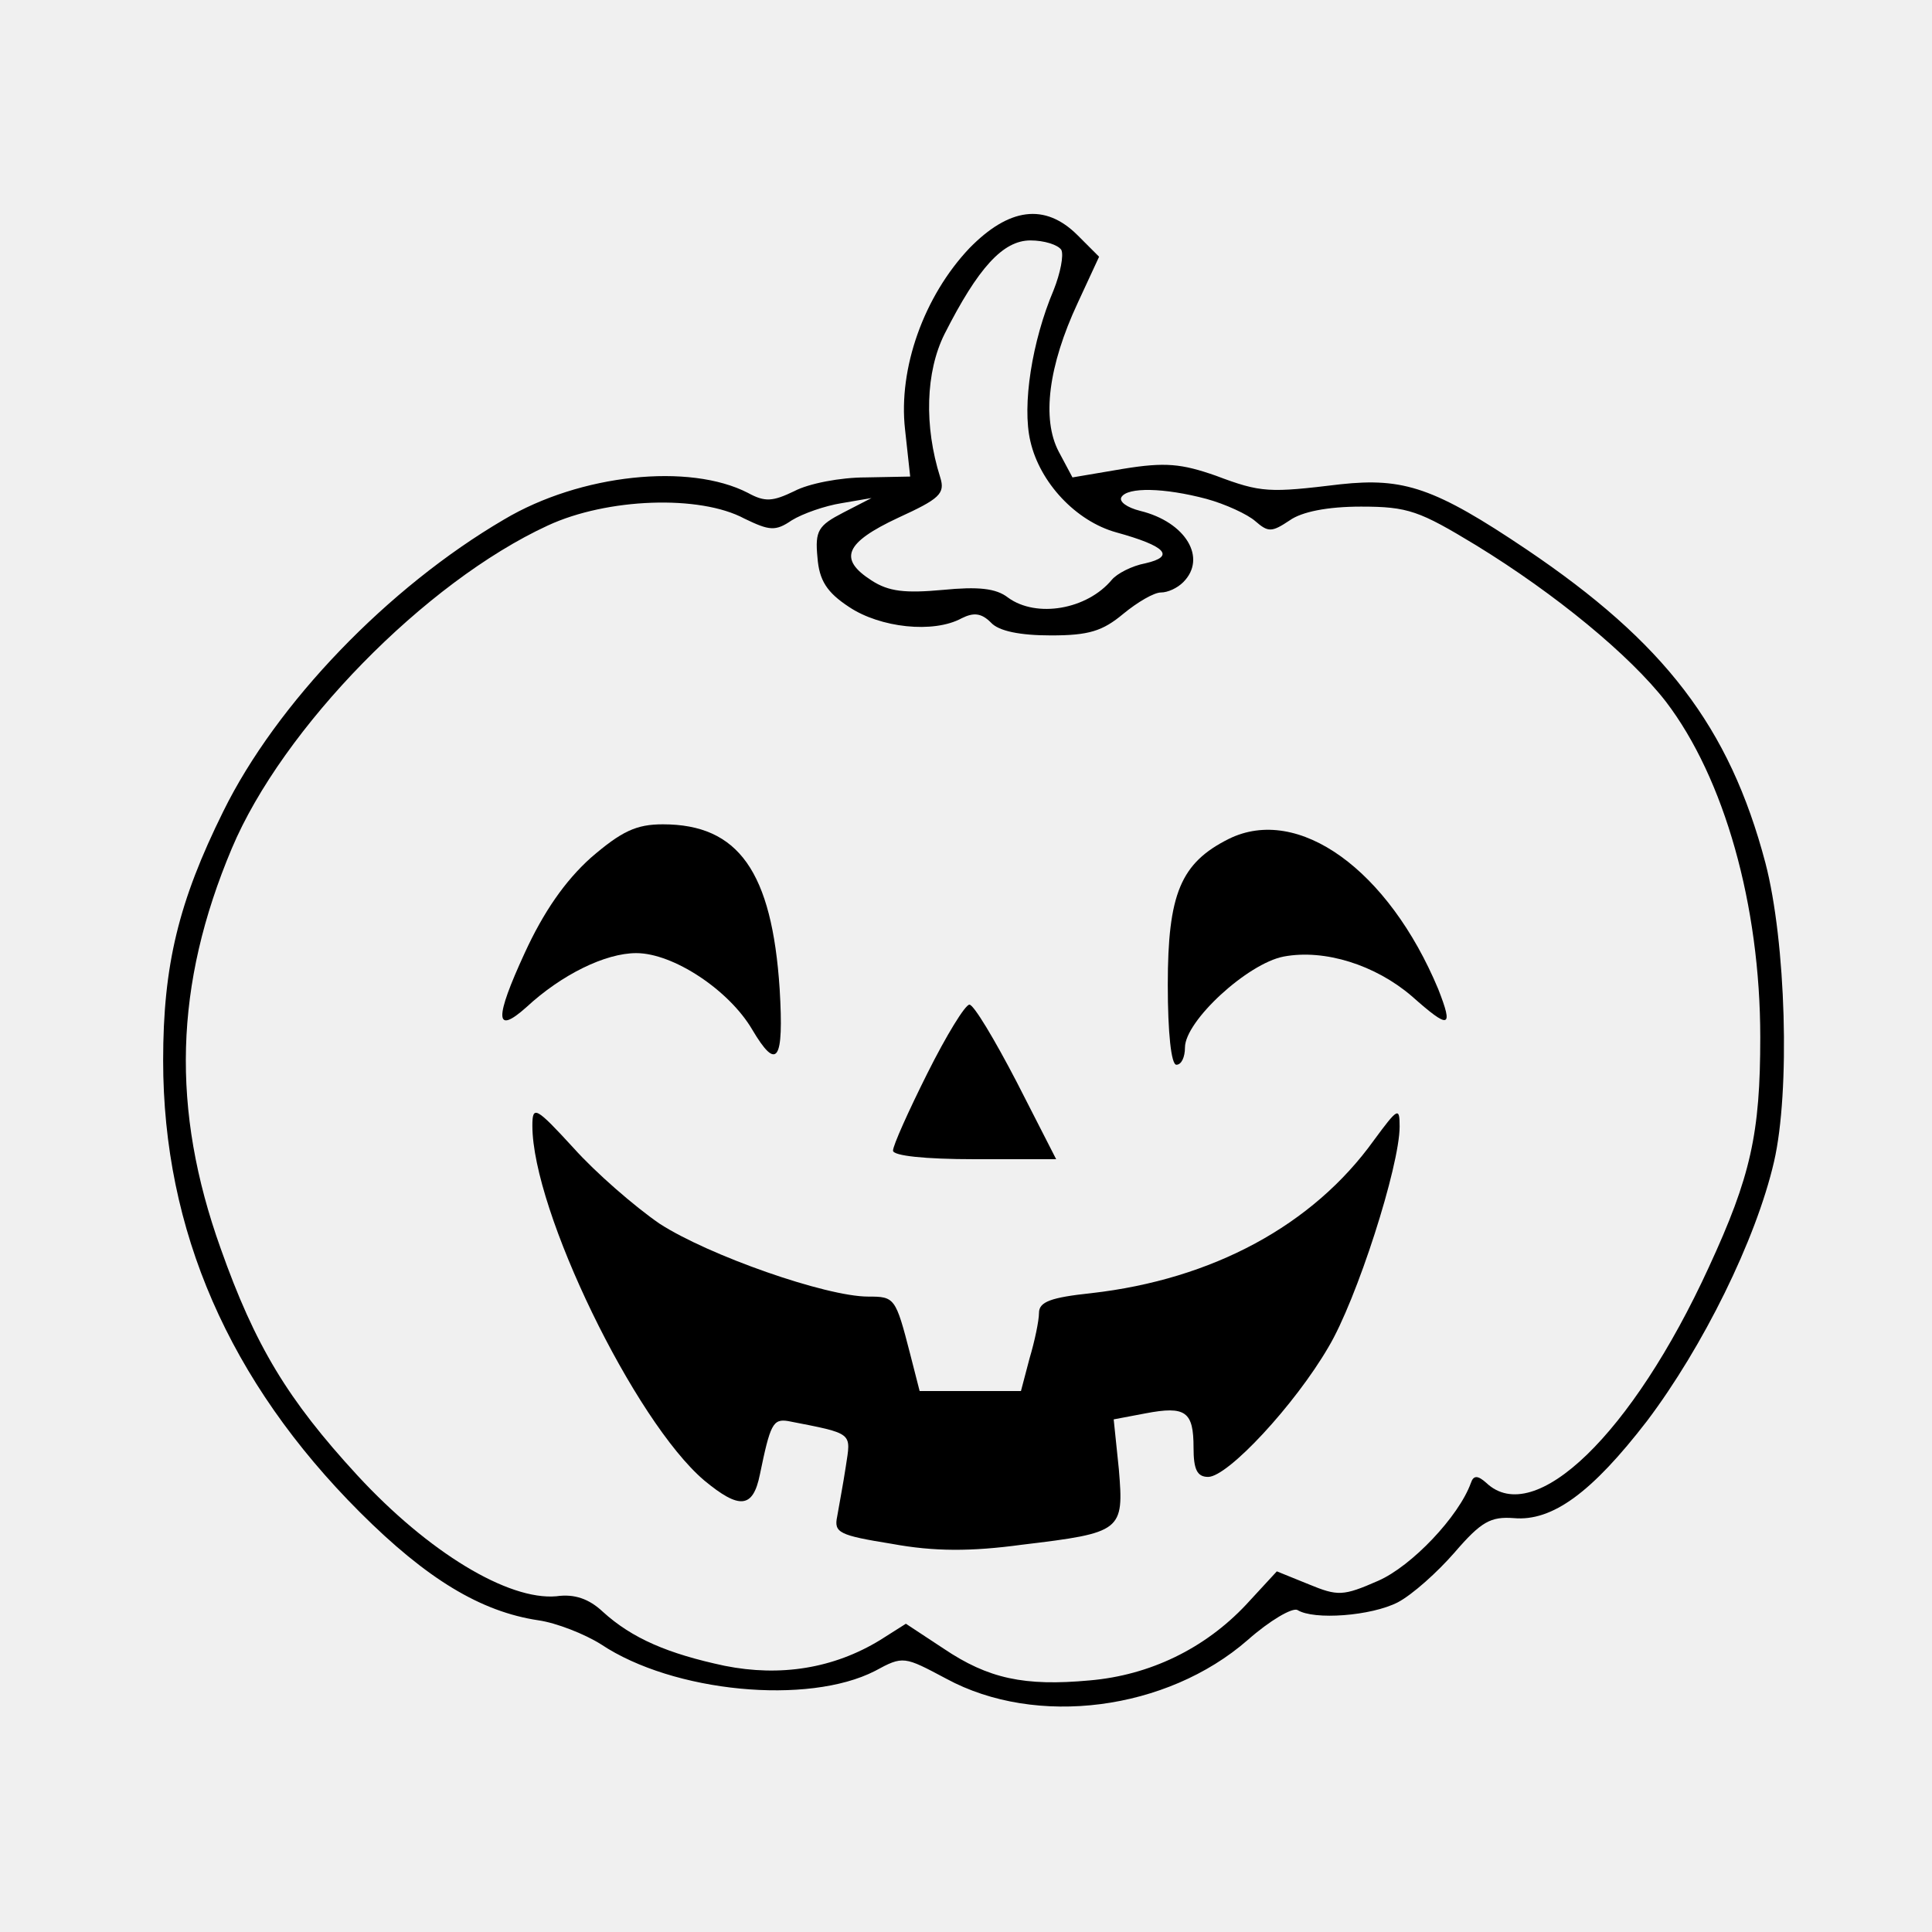
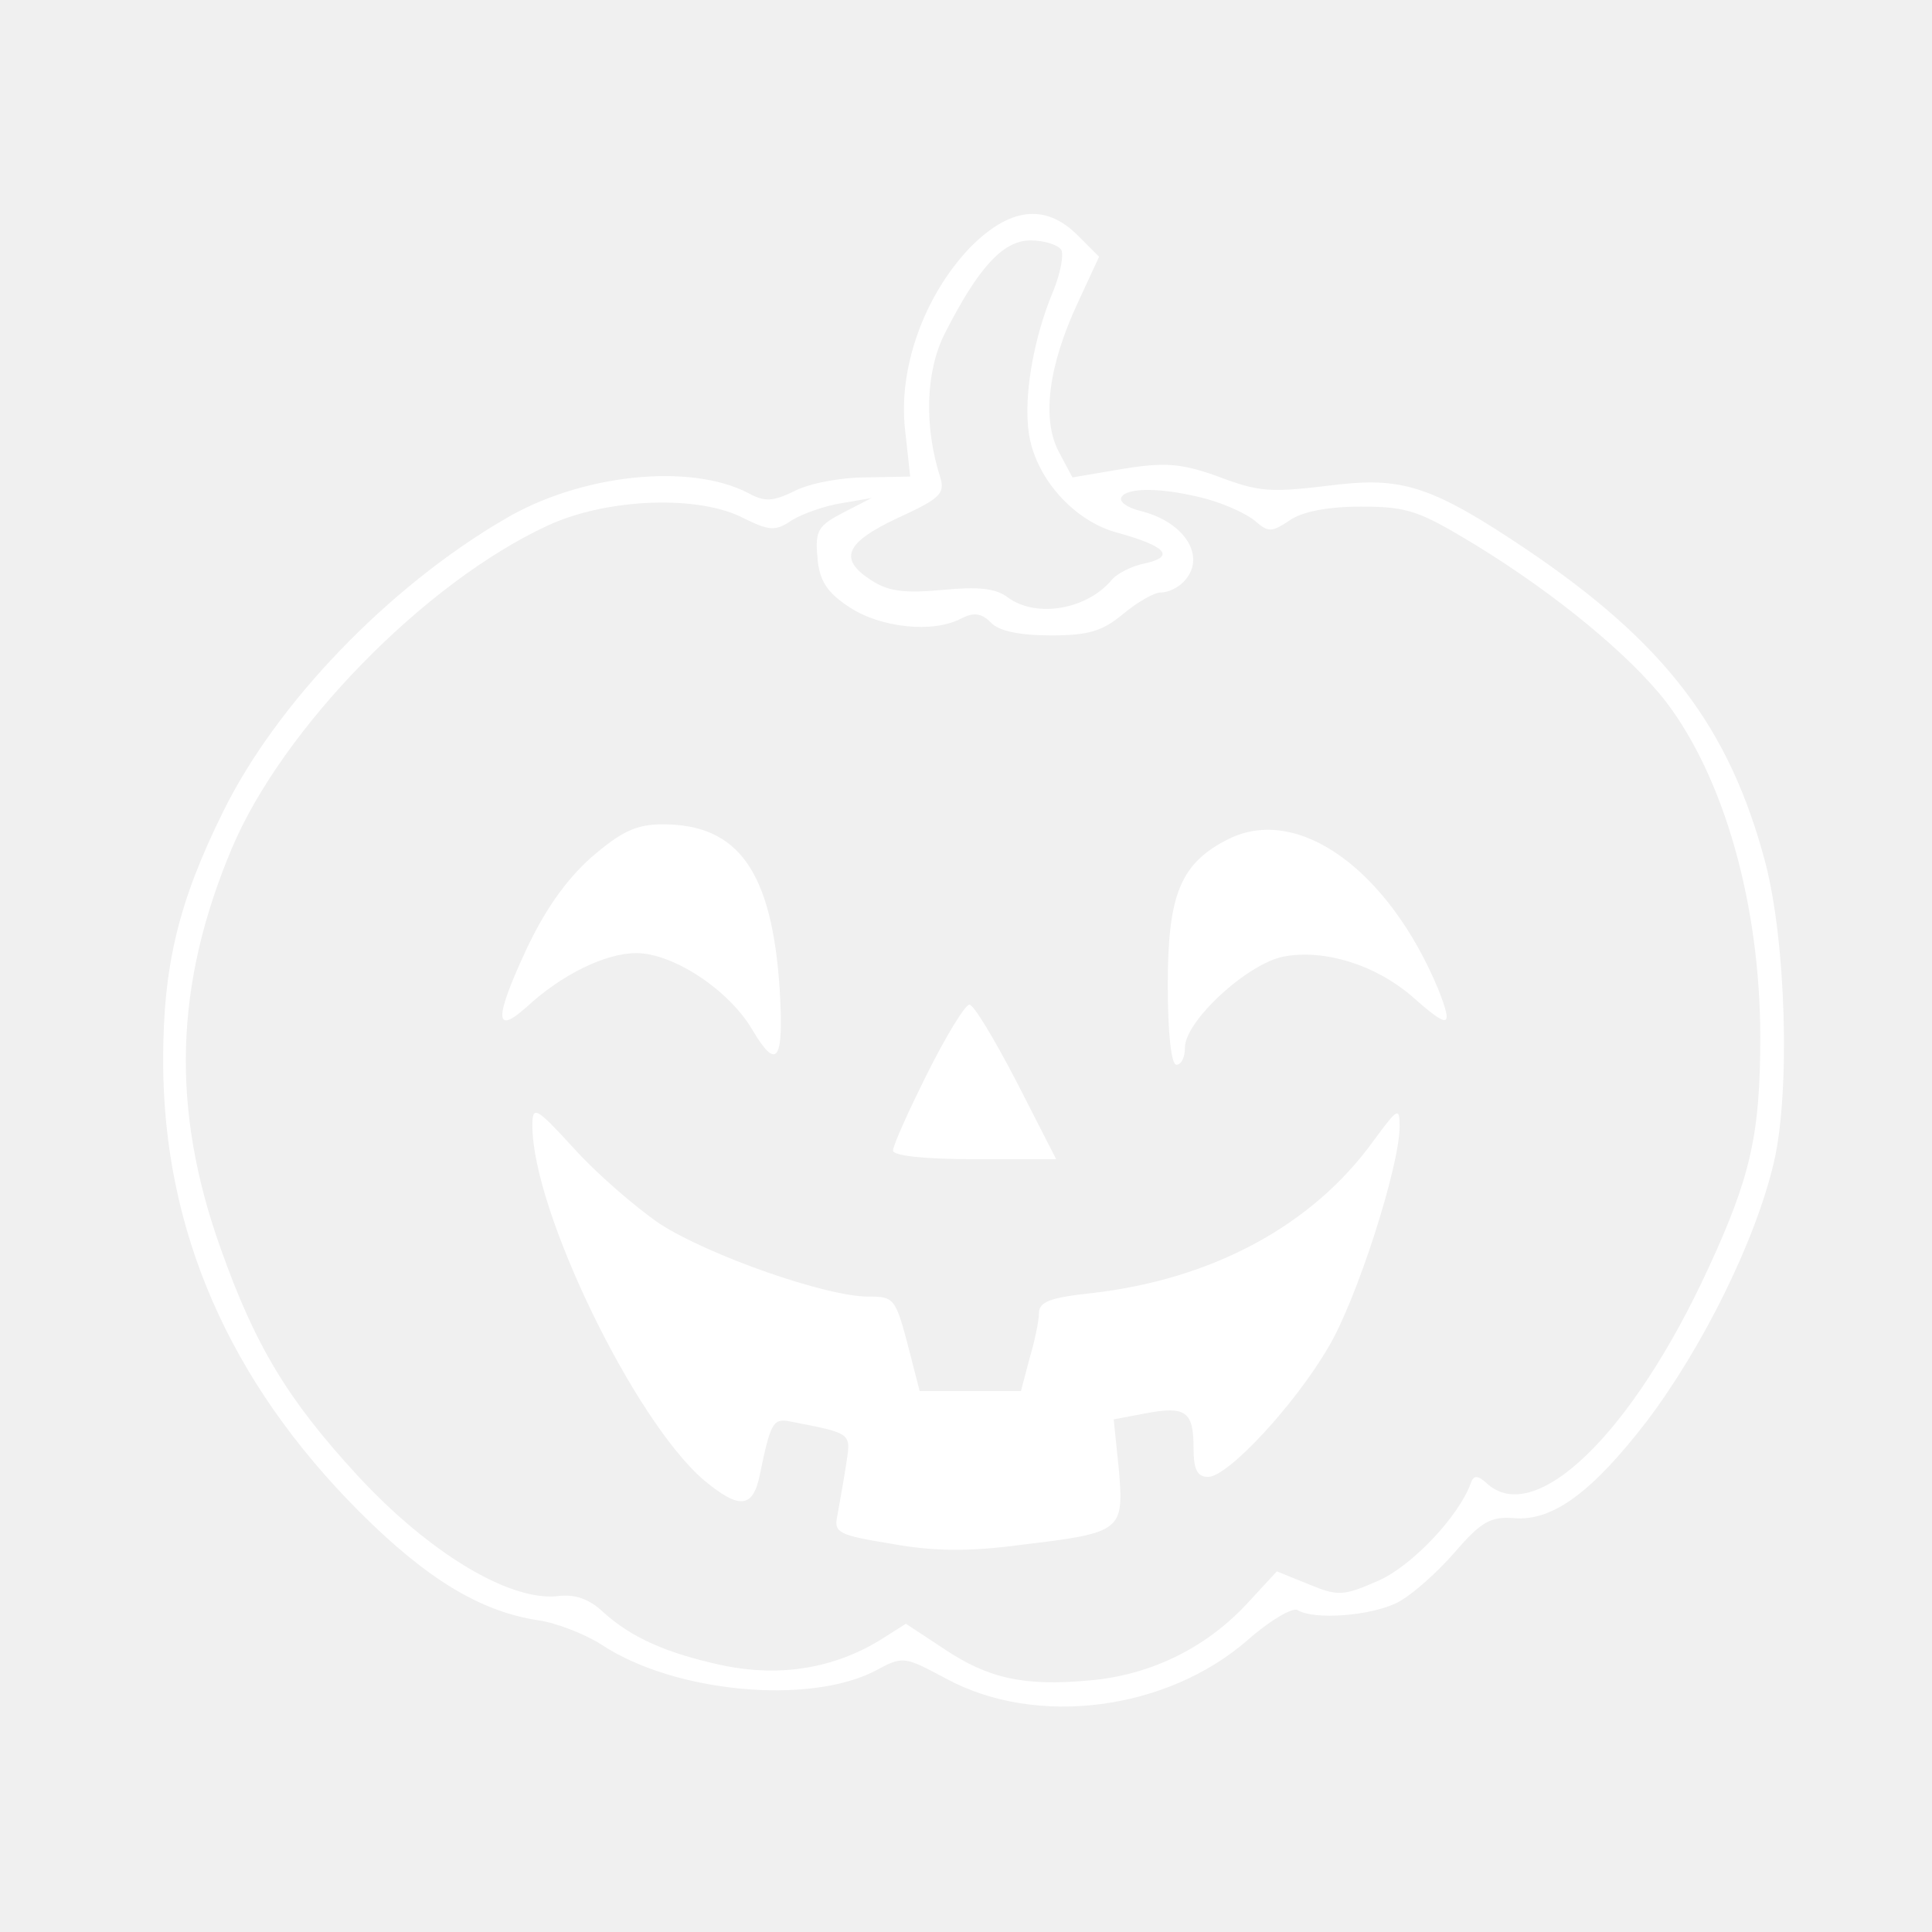
<svg xmlns="http://www.w3.org/2000/svg" version="1.0" width="225pt" height="225pt" viewBox="0 0 225 225" preserveAspectRatio="xMidYMid meet">
-   <g transform="translate(0,225) scale(0.1,-0.1)" fill="#000000" stroke="none">
+   <g transform="translate(0,225) scale(0.1,-0.1)" fill="#ffffff" stroke="none">
    <path d="M1129 1961 c-53 -56 -83 -140 -75 -211 l6 -55 -52 -1 c-29 0 -66 -7 -83 -16 -25 -12 -34 -13 -54 -2 -68 35 -195 22 -284 -31 -135 -79 -265 -214 -327 -340 -52 -105 -70 -179 -70 -290 0 -198 77 -374 229 -526 78 -78 141 -116 208 -126 21 -3 54 -16 73 -28 84 -56 241 -71 319 -31 33 18 34 17 83 -9 105 -57 257 -37 351 45 26 23 52 38 58 35 19 -12 86 -7 117 9 17 9 46 35 66 58 31 36 42 42 69 40 45 -4 91 30 155 113 65 86 127 211 148 302 19 82 14 256 -10 348 -42 159 -118 257 -278 365 -107 72 -143 84 -217 76 -83 -10 -92 -10 -145 10 -40 14 -59 16 -108 8 l-59 -10 -16 30 c-20 38 -12 100 22 173 l25 54 -25 25 c-38 38 -80 32 -126 -15z m107 -2 c3 -6 -1 -27 -9 -47 -25 -59 -37 -134 -27 -176 11 -48 53 -93 100 -106 58 -16 69 -28 34 -36 -16 -3 -33 -12 -39 -19 -29 -35 -88 -45 -121 -21 -14 11 -35 13 -76 9 -44 -4 -63 -2 -83 11 -39 25 -31 44 31 73 48 22 55 28 49 47 -19 60 -17 123 5 167 39 77 68 109 100 109 16 0 32 -5 36 -11z m169 -290 c22 -6 48 -18 57 -26 15 -13 19 -13 40 1 14 10 44 16 83 16 55 0 68 -5 134 -45 93 -57 179 -128 221 -182 68 -89 110 -237 110 -391 0 -112 -11 -162 -60 -268 -89 -194 -203 -304 -259 -251 -10 9 -15 9 -18 0 -14 -39 -69 -97 -108 -114 -41 -18 -47 -18 -81 -4 l-37 15 -36 -39 c-48 -51 -112 -82 -182 -88 -76 -7 -118 2 -170 37 l-44 29 -30 -19 c-54 -33 -116 -43 -181 -30 -66 14 -108 32 -142 63 -16 15 -33 21 -54 18 -56 -5 -149 51 -232 141 -81 88 -119 151 -159 264 -58 162 -54 307 13 466 59 140 225 310 368 376 69 32 177 36 229 8 29 -14 36 -15 55 -2 13 8 39 17 58 20 l35 6 -33 -17 c-29 -15 -33 -21 -30 -52 2 -27 11 -41 37 -58 36 -24 98 -31 131 -13 14 7 23 6 34 -5 9 -10 34 -15 70 -15 44 0 60 5 84 25 17 14 36 25 44 25 8 0 19 5 26 12 28 28 3 70 -50 83 -16 4 -25 11 -22 16 7 12 50 11 99 -2z" />
    <path d="M688 1251 c-30 -27 -55 -63 -77 -111 -35 -76 -35 -96 2 -63 41 38 92 63 128 63 43 0 108 -43 135 -89 29 -49 37 -37 32 47 -9 137 -48 192 -136 192 -31 0 -48 -8 -84 -39z" />
    <path d="M1431 1273 c-56 -28 -71 -64 -71 -170 0 -56 4 -93 10 -93 6 0 10 9 10 20 0 31 73 98 115 106 48 9 107 -10 149 -46 44 -39 49 -38 31 8 -58 139 -163 215 -244 175z" />
    <path d="M1080 1000 c-22 -44 -40 -84 -40 -90 0 -6 37 -10 95 -10 l95 0 -46 90 c-26 50 -50 90 -55 90 -5 0 -27 -36 -49 -80z" />
    <path d="M620 939 c0 -99 119 -344 200 -413 41 -34 57 -33 65 7 12 58 15 65 33 62 77 -15 73 -13 67 -53 -3 -20 -8 -46 -10 -58 -4 -19 2 -22 64 -32 49 -9 92 -9 151 -1 117 14 119 16 113 88 l-6 58 37 7 c47 9 56 2 56 -40 0 -25 4 -34 17 -34 23 0 101 84 140 151 33 55 83 211 83 257 0 23 -2 22 -30 -16 -71 -99 -188 -162 -329 -178 -47 -5 -61 -10 -61 -23 0 -9 -5 -33 -11 -53 l-10 -38 -59 0 -59 0 -11 43 c-17 66 -18 67 -49 67 -49 0 -186 48 -243 85 -29 20 -74 59 -100 88 -44 48 -48 50 -48 26z" />
  </g>
</svg>
